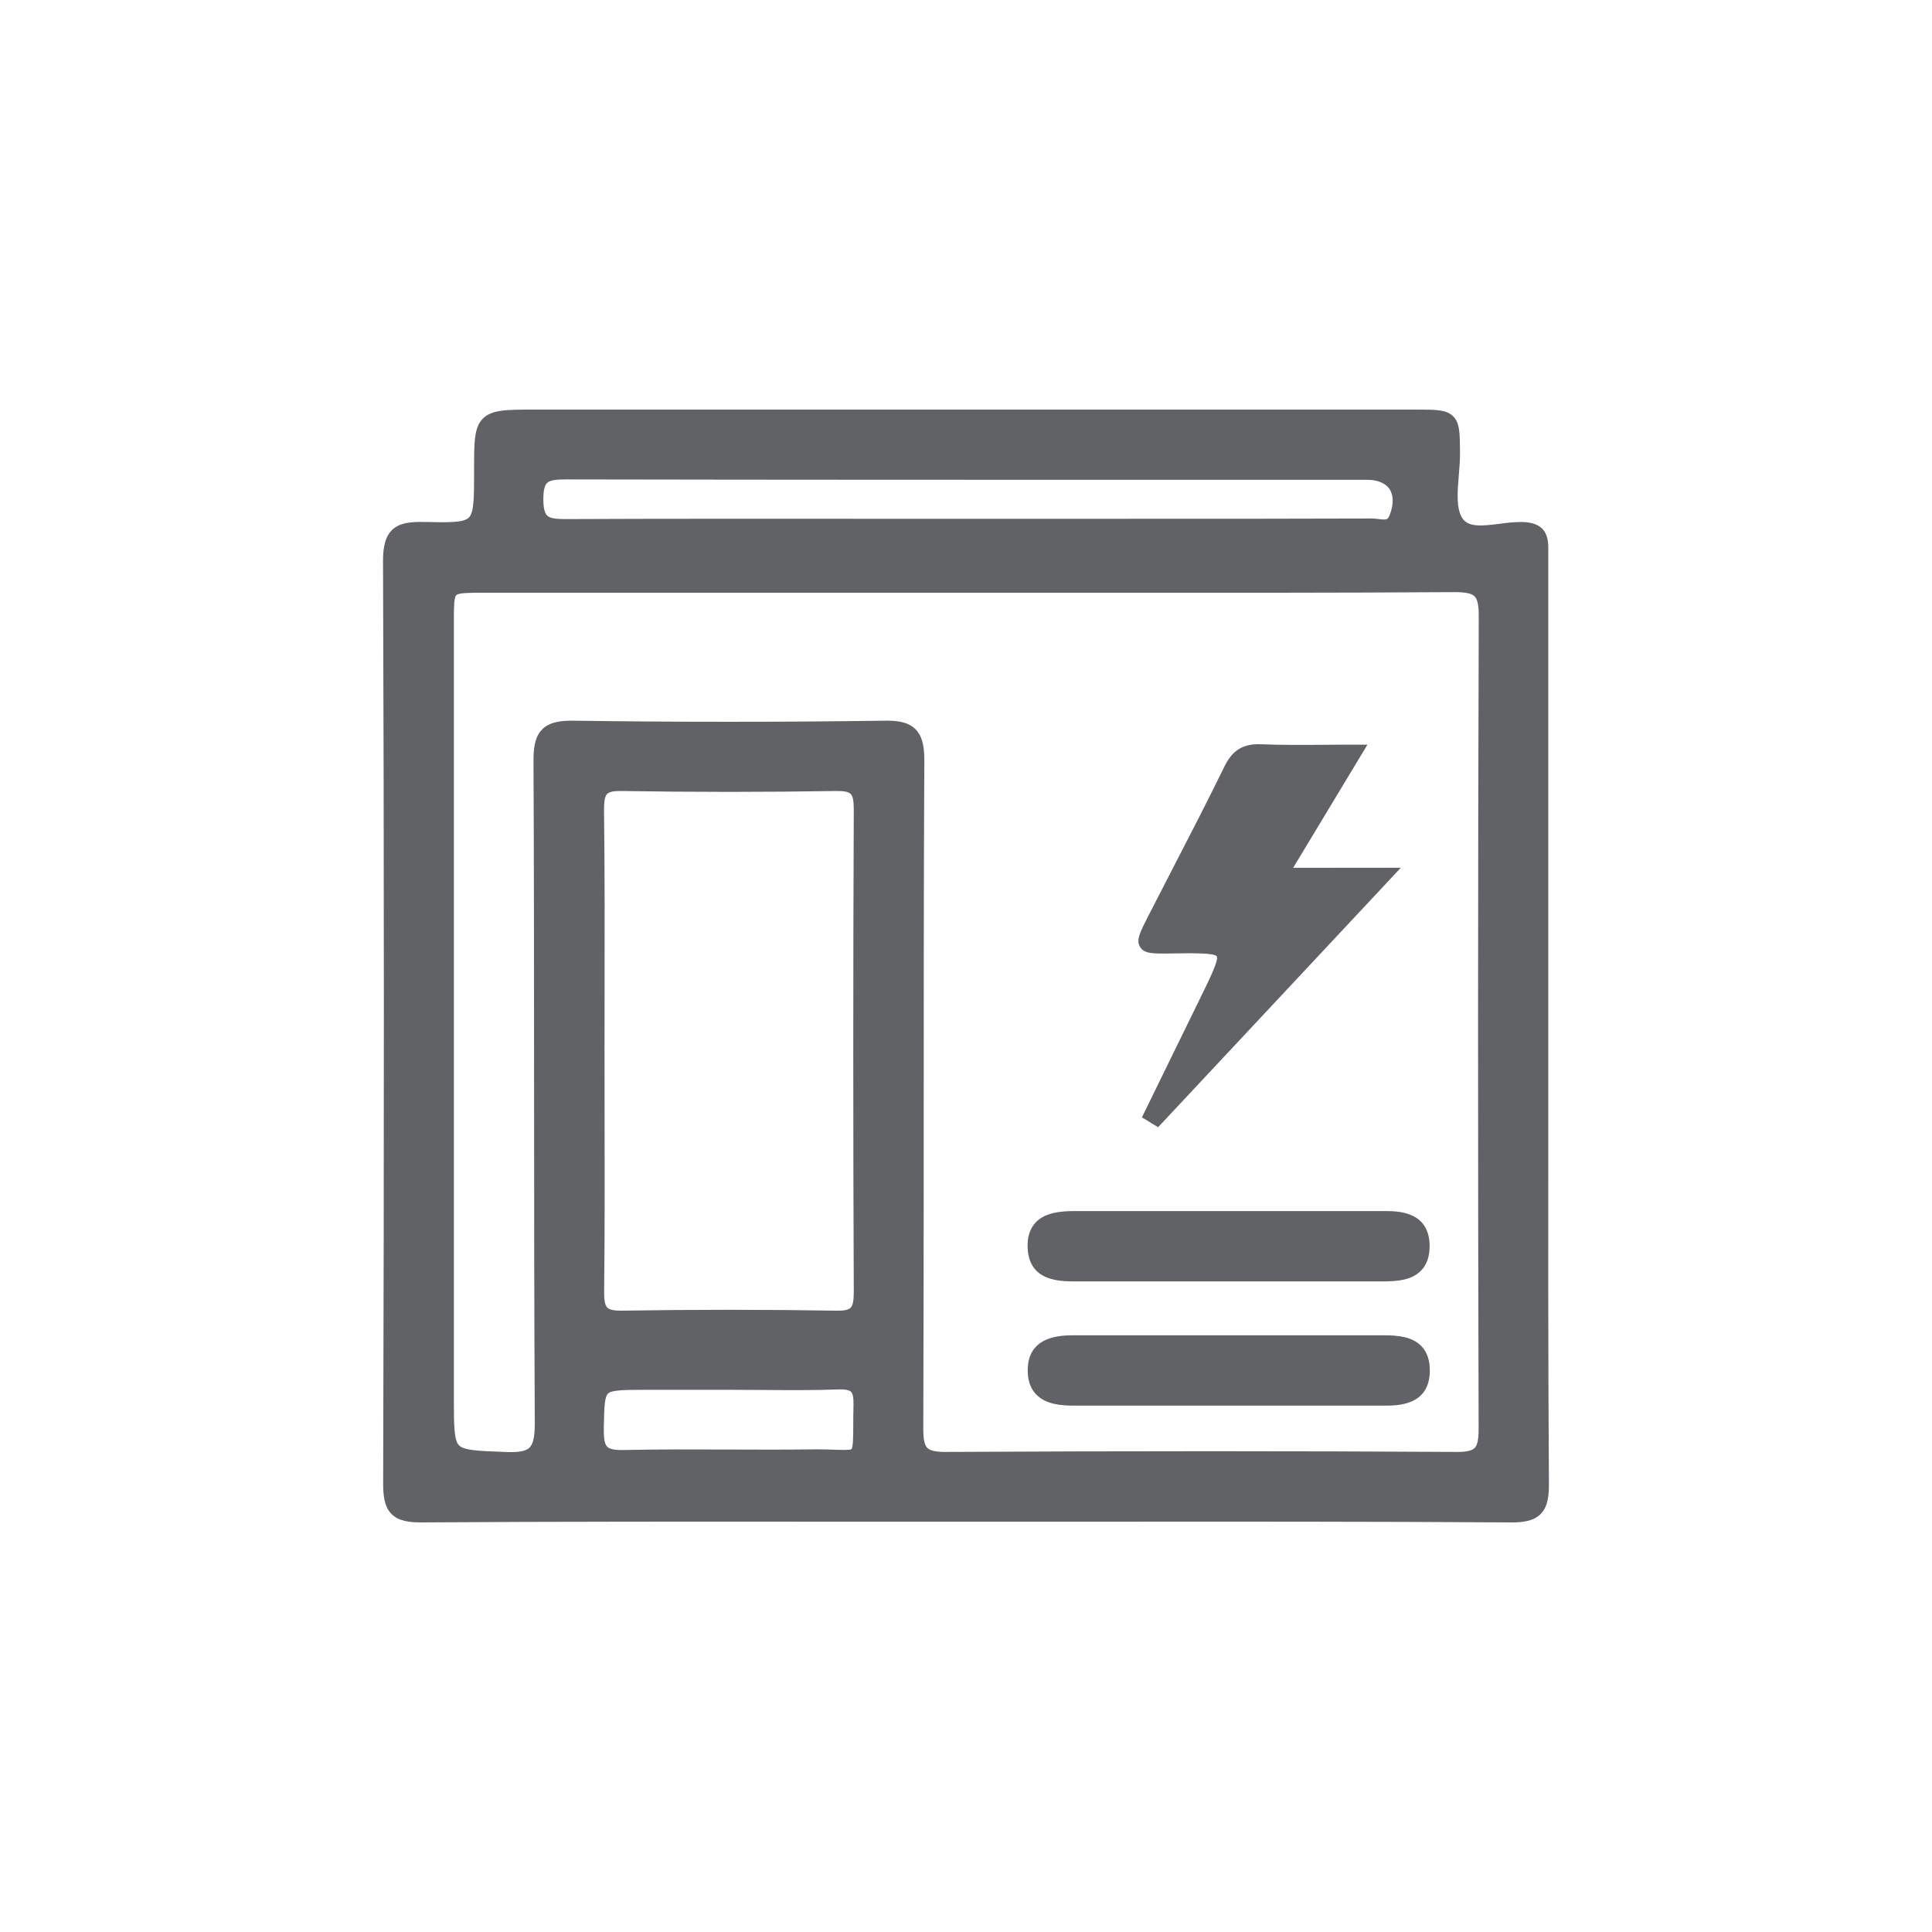
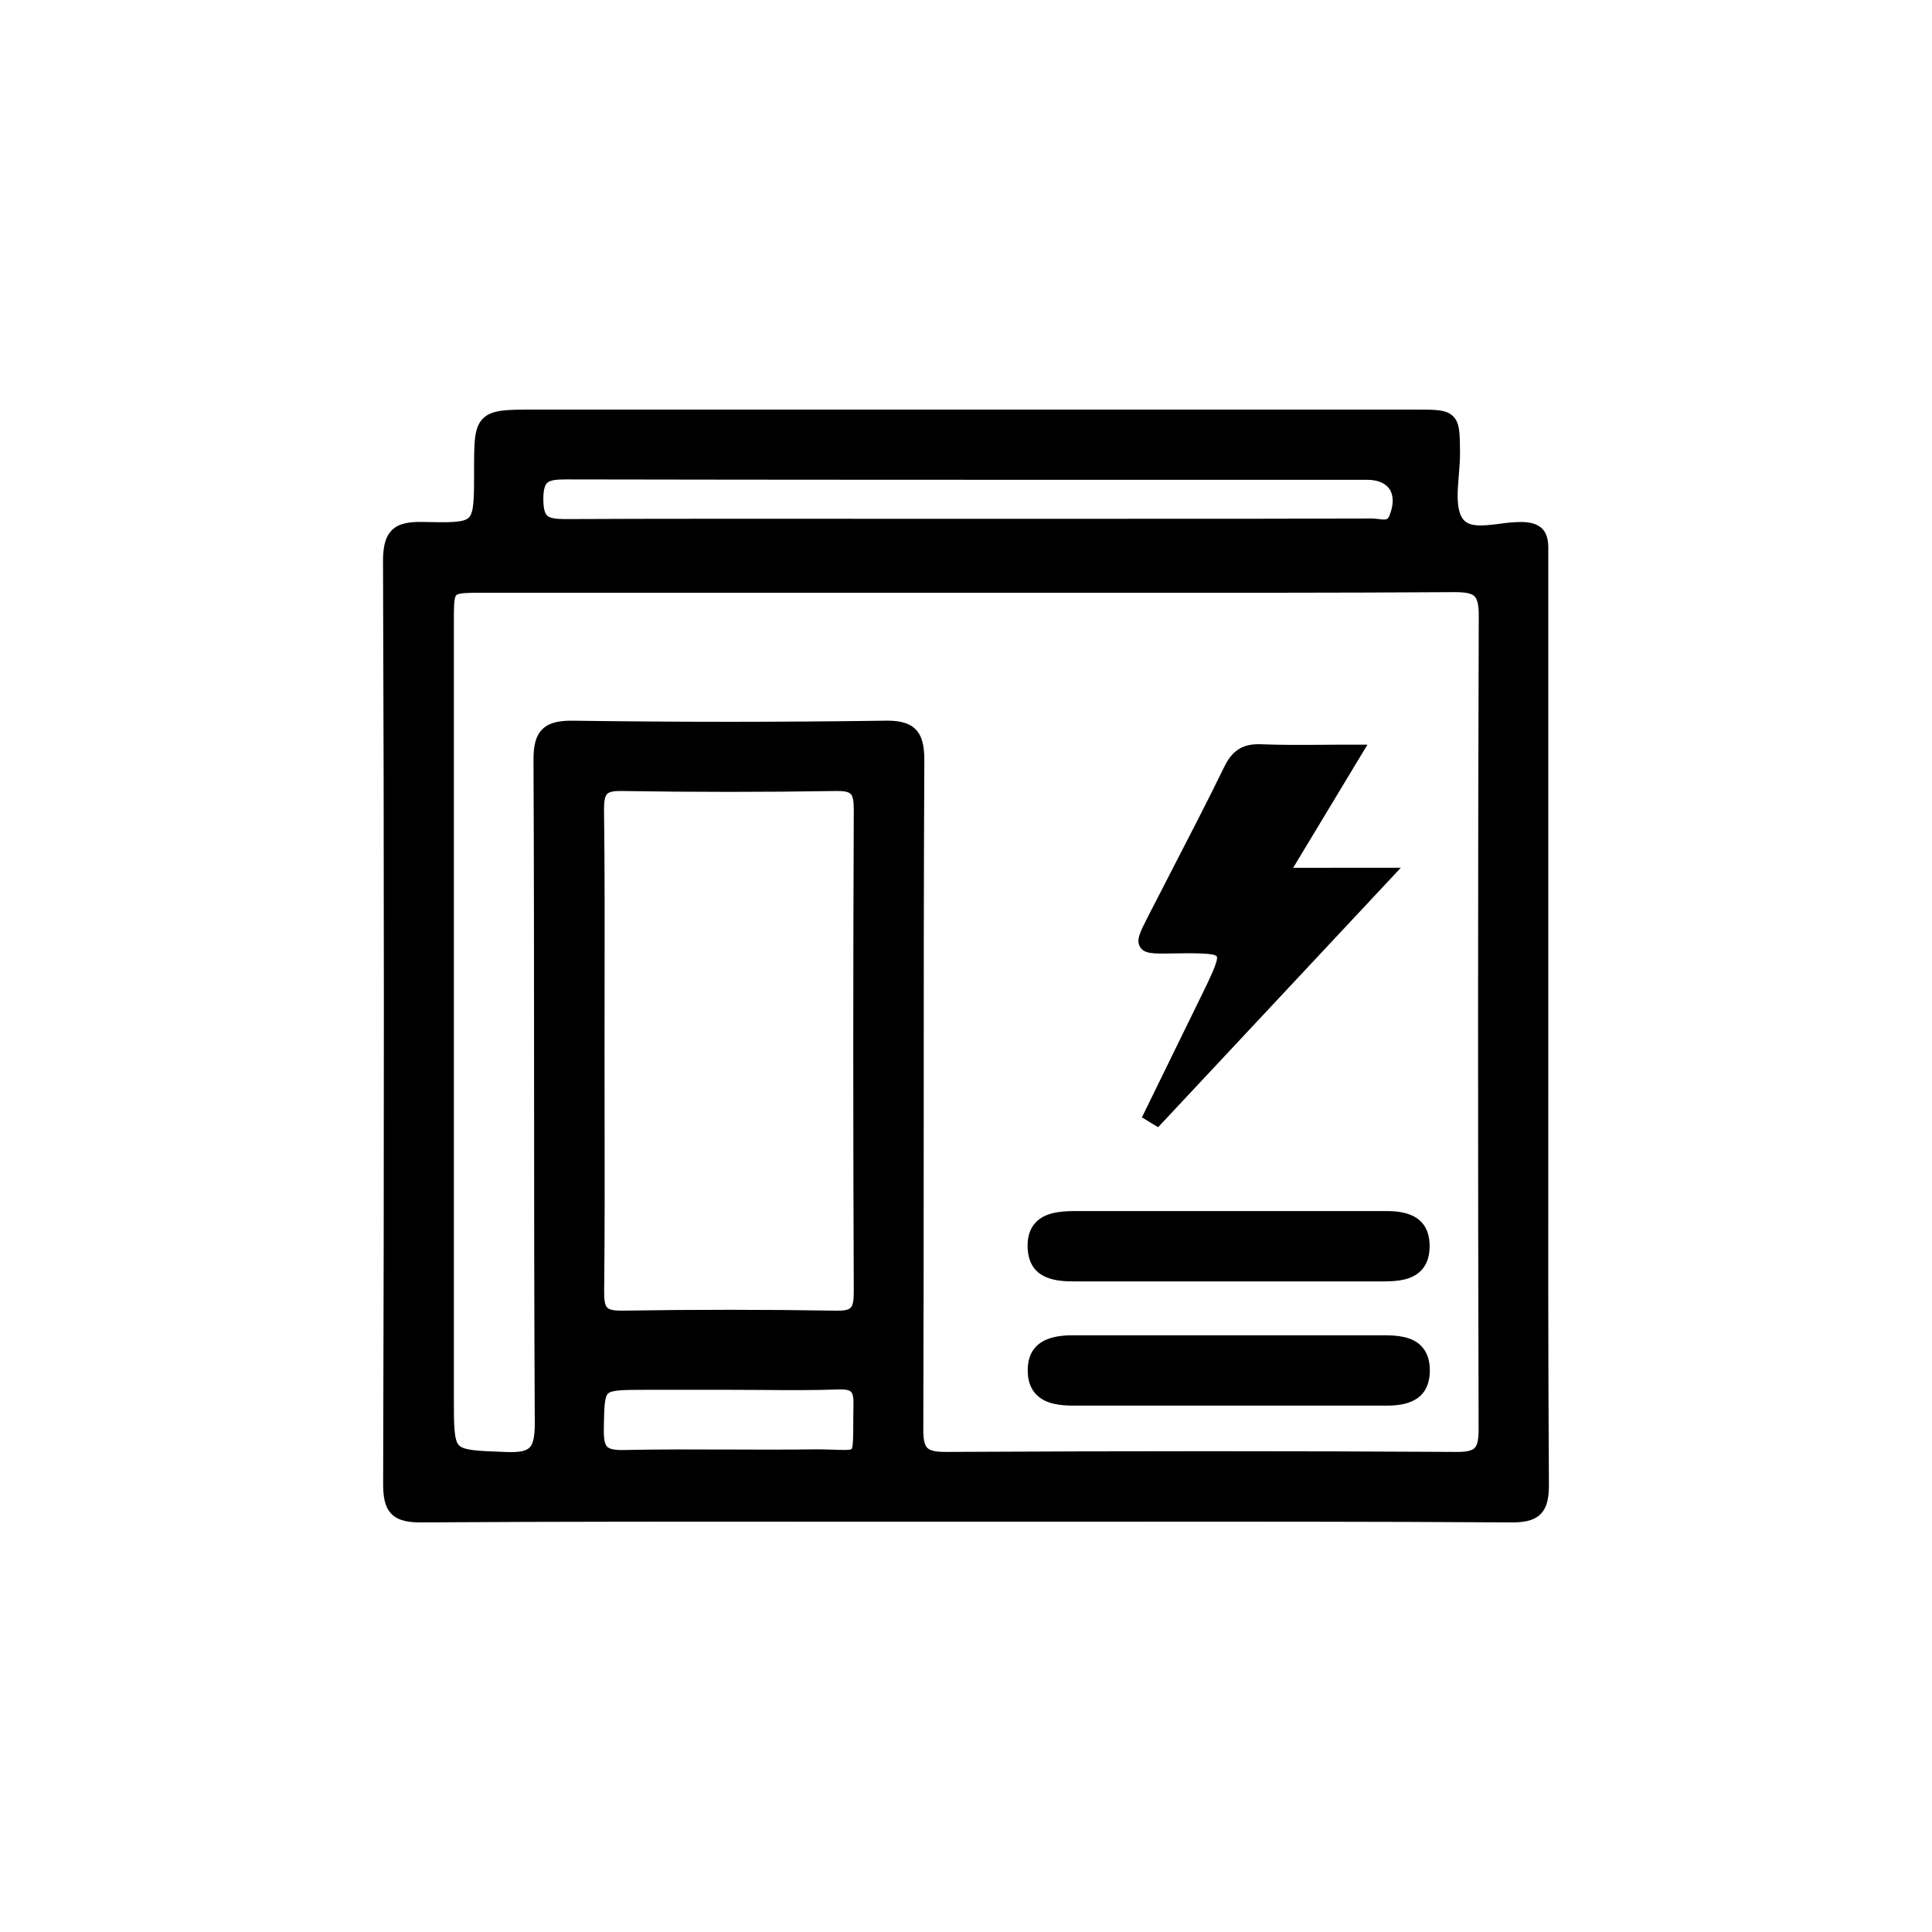
<svg xmlns="http://www.w3.org/2000/svg" class="icon" width="48px" height="48.00px" viewBox="0 0 1024 1024" version="1.1">
-   <path fill="#606266" d="M820.62 581.755v-63.042-74.845-149.551-1.769c0.093-6.18 0.224-15.55-13.681-15.882a78.847 78.847 0 0 0-11.966 0.942c-10.042 1.298-16.825 1.792-19.899-2.943-3.345-5.222-2.603-14.144-1.877-22.78 0.324-3.909 0.664-7.957 0.641-11.788v-0.209c-0.077-10.537-0.116-15.82-3.708-19.312s-8.984-3.484-19.737-3.484H283.718c-15.365 0-23.074 0-27.809 4.805s-4.635 12.615-4.635 28.257c0 13.379 0 21.459-2.773 24.179s-10.405 2.611-23.8 2.317c-7.369-0.162-13.078 0.51-16.994 4.326-3.275 3.268-4.697 8.289-4.697 16.276 0.572 150.563 0.595 310.535 0.07 489.132 0 6.056 0.541 12.205 4.48 16.122s10.174 4.426 15.789 4.403c73.555-0.479 148.385-0.425 220.758-0.379q67.893 0.046 135.778 0c72.381-0.046 147.226-0.093 220.82 0.379h0.772c5.407 0 11.247-0.61 15.025-4.372 3.971-3.947 4.488-10.042 4.457-16.106-0.44-68.179-0.386-137.578-0.34-204.675zM452.519 684.787c0 4.635-0.494 7.169-1.684 8.35s-3.638 1.638-7.601 1.545c-18.848-0.309-37.851-0.463-56.847-0.463s-38.014 0.154-56.893 0.456c-3.986 0.062-6.489-0.479-7.64-1.638s-1.707-3.808-1.645-8.265c0.348-31.455 0.294-63.42 0.239-94.335q0-17.172-0.039-34.337 0-15.851 0.039-31.726c0.046-31.278 0.1-63.613-0.309-95.424 0-4.419 0.502-7.014 1.669-8.157s3.654-1.638 7.678-1.545c37.705 0.618 75.981 0.618 113.763 0 4.001-0.077 6.489 0.433 7.617 1.545s1.676 3.739 1.653 8.188c-0.363 84.872-0.363 170.934 0 255.805z m-132.472 73.115v-1.545c0.185-9.965 0.301-15.975 2.271-17.806s8.922-1.916 19.273-1.916h46.279c5.515 0 11.116 0.039 16.531 0.077 13.186 0.1 26.82 0.201 40.169-0.286 3.36-0.108 5.546 0.324 6.489 1.251s1.39 3.175 1.305 6.775c-0.093 4.195-0.108 7.725-0.124 10.815 0 5.863-0.062 11.935-0.935 12.777-0.641 0.618-5.137 0.463-8.752 0.34-3.268-0.108-7.339-0.247-12.36-0.178-14.569 0.185-29.424 0.124-43.784 0.07-18.4-0.07-37.434-0.147-56.167 0.27-4.395 0.077-7.153-0.494-8.412-1.754s-1.869-4.117-1.784-8.891z m416.426-484.721c-0.912 2.256-1.545 2.472-5.77 1.931a28.744 28.744 0 0 0-3.522-0.294c-43.568 0.162-87.846 0.154-130.664 0.147H453.74c-50.481 0-102.678-0.085-154.032 0.162-5.508 0-8.32-0.51-9.718-1.893s-2.008-4.241-2.008-8.799c0-4.264 0.633-7.099 1.947-8.42 1.591-1.599 5.106-1.916 10.251-1.916 117.54 0.224 237.027 0.216 352.566 0.209h71.894c5.485 0 9.687 1.746 11.827 4.905 2.248 3.376 2.263 8.343 0.008 13.966z m47.229 483.972c0 5.763-0.633 8.853-2.117 10.32s-4.519 2.117-9.447 2.078c-85.088-0.51-173.645-0.51-270.722 0-5.307 0.046-8.428-0.649-9.911-2.132s-2.163-4.581-2.132-9.98c0.185-54.56 0.201-110.016 0.216-163.641 0-62.571 0-127.211 0.324-190.802 0-8.273-1.367-13.209-4.697-16.508-4.164-4.117-10.483-4.635-16.693-4.504-54.537 0.772-109.838 0.772-164.367 0-5.909-0.093-12.53 0.379-16.701 4.511-3.329 3.298-4.735 8.227-4.689 16.5 0.263 56.638 0.286 114.211 0.309 169.891 0 59.481 0.054 121.032 0.371 181.532 0 6.952-0.834 10.961-2.804 12.862s-5.801 2.58-12.251 2.317l-2.549-0.1c-12.537-0.479-20.084-0.772-22.649-3.515s-2.626-10.768-2.626-23.947V329.356c0-7.346 0-12.653 1.29-13.905s6.844-1.298 14.461-1.298h320.4c63.598 0.054 129.367 0.1 194.054-0.309 5.971 0 9.185 0.633 10.761 2.209s2.263 4.851 2.24 10.39c-0.463 139.208-0.487 284.078-0.07 430.71z" />
-   <path fill="#606266" d="M570.353 679.172h162.846c7.47 0 15.056-0.695 19.976-5.709 3.136-3.206 4.635-7.725 4.558-13.526-0.386-18.053-16.994-18.053-24.063-18.053H569.302c-7.254 0.046-15.334 0.772-20.301 5.964-3.09 3.214-4.542 7.725-4.349 13.325 0.633 17.999 16.94 17.999 25.7 17.999zM620.711 505.349h0.232c11.17-0.162 22.719-0.324 23.947 1.545s-3.971 12.406-8.968 22.579l-0.046 0.108q-7.578 15.527-15.195 31.054-6.952 14.229-13.905 28.45l-1.545 3.144 2.997 1.8 1.429 0.881 1.545 0.966 2.642 1.545 2.109-2.248c16.639-17.767 33.271-35.573 50.118-53.571 22.904-24.48 46.194-49.377 70.396-75.262l6.01-6.427H733.701c-17.767 0-32.243 0-48.303 0.046 4.334-7.169 8.536-14.144 12.7-21.05 7.725-12.746 15.233-25.268 23.174-38.431l3.499-5.794h-6.767c-5.6 0-10.876 0-15.983 0.07-12.244 0.085-22.819 0.154-33.549-0.278-9.586-0.402-15.241 3.051-19.544 11.888-8.899 18.223-18.377 36.569-27.547 54.313-4.287 8.312-8.729 16.91-13.055 25.384-4.171 8.196-6.273 12.306-4.032 15.89s6.69 3.569 16.415 3.399zM753.345 713.454c-4.882-5.029-12.475-5.724-19.945-5.724H569.024c-6.543 0.046-23.947 0.162-24.302 17.968-0.147 5.693 1.375 10.212 4.527 13.441 5.052 5.183 12.985 5.879 20.084 5.879H733.701c7.076 0 23.653 0 24.132-17.952 0.139-5.809-1.36-10.359-4.488-13.611z" />
+   <path d="M820.62 581.755v-63.042-74.845-149.551-1.769c0.093-6.18 0.224-15.55-13.681-15.882a78.847 78.847 0 0 0-11.966 0.942c-10.042 1.298-16.825 1.792-19.899-2.943-3.345-5.222-2.603-14.144-1.877-22.78 0.324-3.909 0.664-7.957 0.641-11.788v-0.209c-0.077-10.537-0.116-15.82-3.708-19.312s-8.984-3.484-19.737-3.484H283.718c-15.365 0-23.074 0-27.809 4.805s-4.635 12.615-4.635 28.257c0 13.379 0 21.459-2.773 24.179s-10.405 2.611-23.8 2.317c-7.369-0.162-13.078 0.51-16.994 4.326-3.275 3.268-4.697 8.289-4.697 16.276 0.572 150.563 0.595 310.535 0.07 489.132 0 6.056 0.541 12.205 4.48 16.122s10.174 4.426 15.789 4.403c73.555-0.479 148.385-0.425 220.758-0.379q67.893 0.046 135.778 0c72.381-0.046 147.226-0.093 220.82 0.379h0.772c5.407 0 11.247-0.61 15.025-4.372 3.971-3.947 4.488-10.042 4.457-16.106-0.44-68.179-0.386-137.578-0.34-204.675zM452.519 684.787c0 4.635-0.494 7.169-1.684 8.35s-3.638 1.638-7.601 1.545c-18.848-0.309-37.851-0.463-56.847-0.463s-38.014 0.154-56.893 0.456c-3.986 0.062-6.489-0.479-7.64-1.638s-1.707-3.808-1.645-8.265c0.348-31.455 0.294-63.42 0.239-94.335q0-17.172-0.039-34.337 0-15.851 0.039-31.726c0.046-31.278 0.1-63.613-0.309-95.424 0-4.419 0.502-7.014 1.669-8.157s3.654-1.638 7.678-1.545c37.705 0.618 75.981 0.618 113.763 0 4.001-0.077 6.489 0.433 7.617 1.545s1.676 3.739 1.653 8.188c-0.363 84.872-0.363 170.934 0 255.805z m-132.472 73.115v-1.545c0.185-9.965 0.301-15.975 2.271-17.806s8.922-1.916 19.273-1.916h46.279c5.515 0 11.116 0.039 16.531 0.077 13.186 0.1 26.82 0.201 40.169-0.286 3.36-0.108 5.546 0.324 6.489 1.251s1.39 3.175 1.305 6.775c-0.093 4.195-0.108 7.725-0.124 10.815 0 5.863-0.062 11.935-0.935 12.777-0.641 0.618-5.137 0.463-8.752 0.34-3.268-0.108-7.339-0.247-12.36-0.178-14.569 0.185-29.424 0.124-43.784 0.07-18.4-0.07-37.434-0.147-56.167 0.27-4.395 0.077-7.153-0.494-8.412-1.754s-1.869-4.117-1.784-8.891z m416.426-484.721c-0.912 2.256-1.545 2.472-5.77 1.931a28.744 28.744 0 0 0-3.522-0.294c-43.568 0.162-87.846 0.154-130.664 0.147H453.74c-50.481 0-102.678-0.085-154.032 0.162-5.508 0-8.32-0.51-9.718-1.893s-2.008-4.241-2.008-8.799c0-4.264 0.633-7.099 1.947-8.42 1.591-1.599 5.106-1.916 10.251-1.916 117.54 0.224 237.027 0.216 352.566 0.209h71.894c5.485 0 9.687 1.746 11.827 4.905 2.248 3.376 2.263 8.343 0.008 13.966z m47.229 483.972c0 5.763-0.633 8.853-2.117 10.32s-4.519 2.117-9.447 2.078c-85.088-0.51-173.645-0.51-270.722 0-5.307 0.046-8.428-0.649-9.911-2.132s-2.163-4.581-2.132-9.98c0.185-54.56 0.201-110.016 0.216-163.641 0-62.571 0-127.211 0.324-190.802 0-8.273-1.367-13.209-4.697-16.508-4.164-4.117-10.483-4.635-16.693-4.504-54.537 0.772-109.838 0.772-164.367 0-5.909-0.093-12.53 0.379-16.701 4.511-3.329 3.298-4.735 8.227-4.689 16.5 0.263 56.638 0.286 114.211 0.309 169.891 0 59.481 0.054 121.032 0.371 181.532 0 6.952-0.834 10.961-2.804 12.862s-5.801 2.58-12.251 2.317l-2.549-0.1c-12.537-0.479-20.084-0.772-22.649-3.515s-2.626-10.768-2.626-23.947V329.356c0-7.346 0-12.653 1.29-13.905s6.844-1.298 14.461-1.298h320.4c63.598 0.054 129.367 0.1 194.054-0.309 5.971 0 9.185 0.633 10.761 2.209s2.263 4.851 2.24 10.39c-0.463 139.208-0.487 284.078-0.07 430.71z" />
+   <path d="M570.353 679.172h162.846c7.47 0 15.056-0.695 19.976-5.709 3.136-3.206 4.635-7.725 4.558-13.526-0.386-18.053-16.994-18.053-24.063-18.053H569.302c-7.254 0.046-15.334 0.772-20.301 5.964-3.09 3.214-4.542 7.725-4.349 13.325 0.633 17.999 16.94 17.999 25.7 17.999zM620.711 505.349h0.232c11.17-0.162 22.719-0.324 23.947 1.545s-3.971 12.406-8.968 22.579l-0.046 0.108q-7.578 15.527-15.195 31.054-6.952 14.229-13.905 28.45l-1.545 3.144 2.997 1.8 1.429 0.881 1.545 0.966 2.642 1.545 2.109-2.248c16.639-17.767 33.271-35.573 50.118-53.571 22.904-24.48 46.194-49.377 70.396-75.262l6.01-6.427H733.701c-17.767 0-32.243 0-48.303 0.046 4.334-7.169 8.536-14.144 12.7-21.05 7.725-12.746 15.233-25.268 23.174-38.431l3.499-5.794h-6.767c-5.6 0-10.876 0-15.983 0.07-12.244 0.085-22.819 0.154-33.549-0.278-9.586-0.402-15.241 3.051-19.544 11.888-8.899 18.223-18.377 36.569-27.547 54.313-4.287 8.312-8.729 16.91-13.055 25.384-4.171 8.196-6.273 12.306-4.032 15.89s6.69 3.569 16.415 3.399zM753.345 713.454c-4.882-5.029-12.475-5.724-19.945-5.724H569.024c-6.543 0.046-23.947 0.162-24.302 17.968-0.147 5.693 1.375 10.212 4.527 13.441 5.052 5.183 12.985 5.879 20.084 5.879H733.701c7.076 0 23.653 0 24.132-17.952 0.139-5.809-1.36-10.359-4.488-13.611z" />
</svg>
